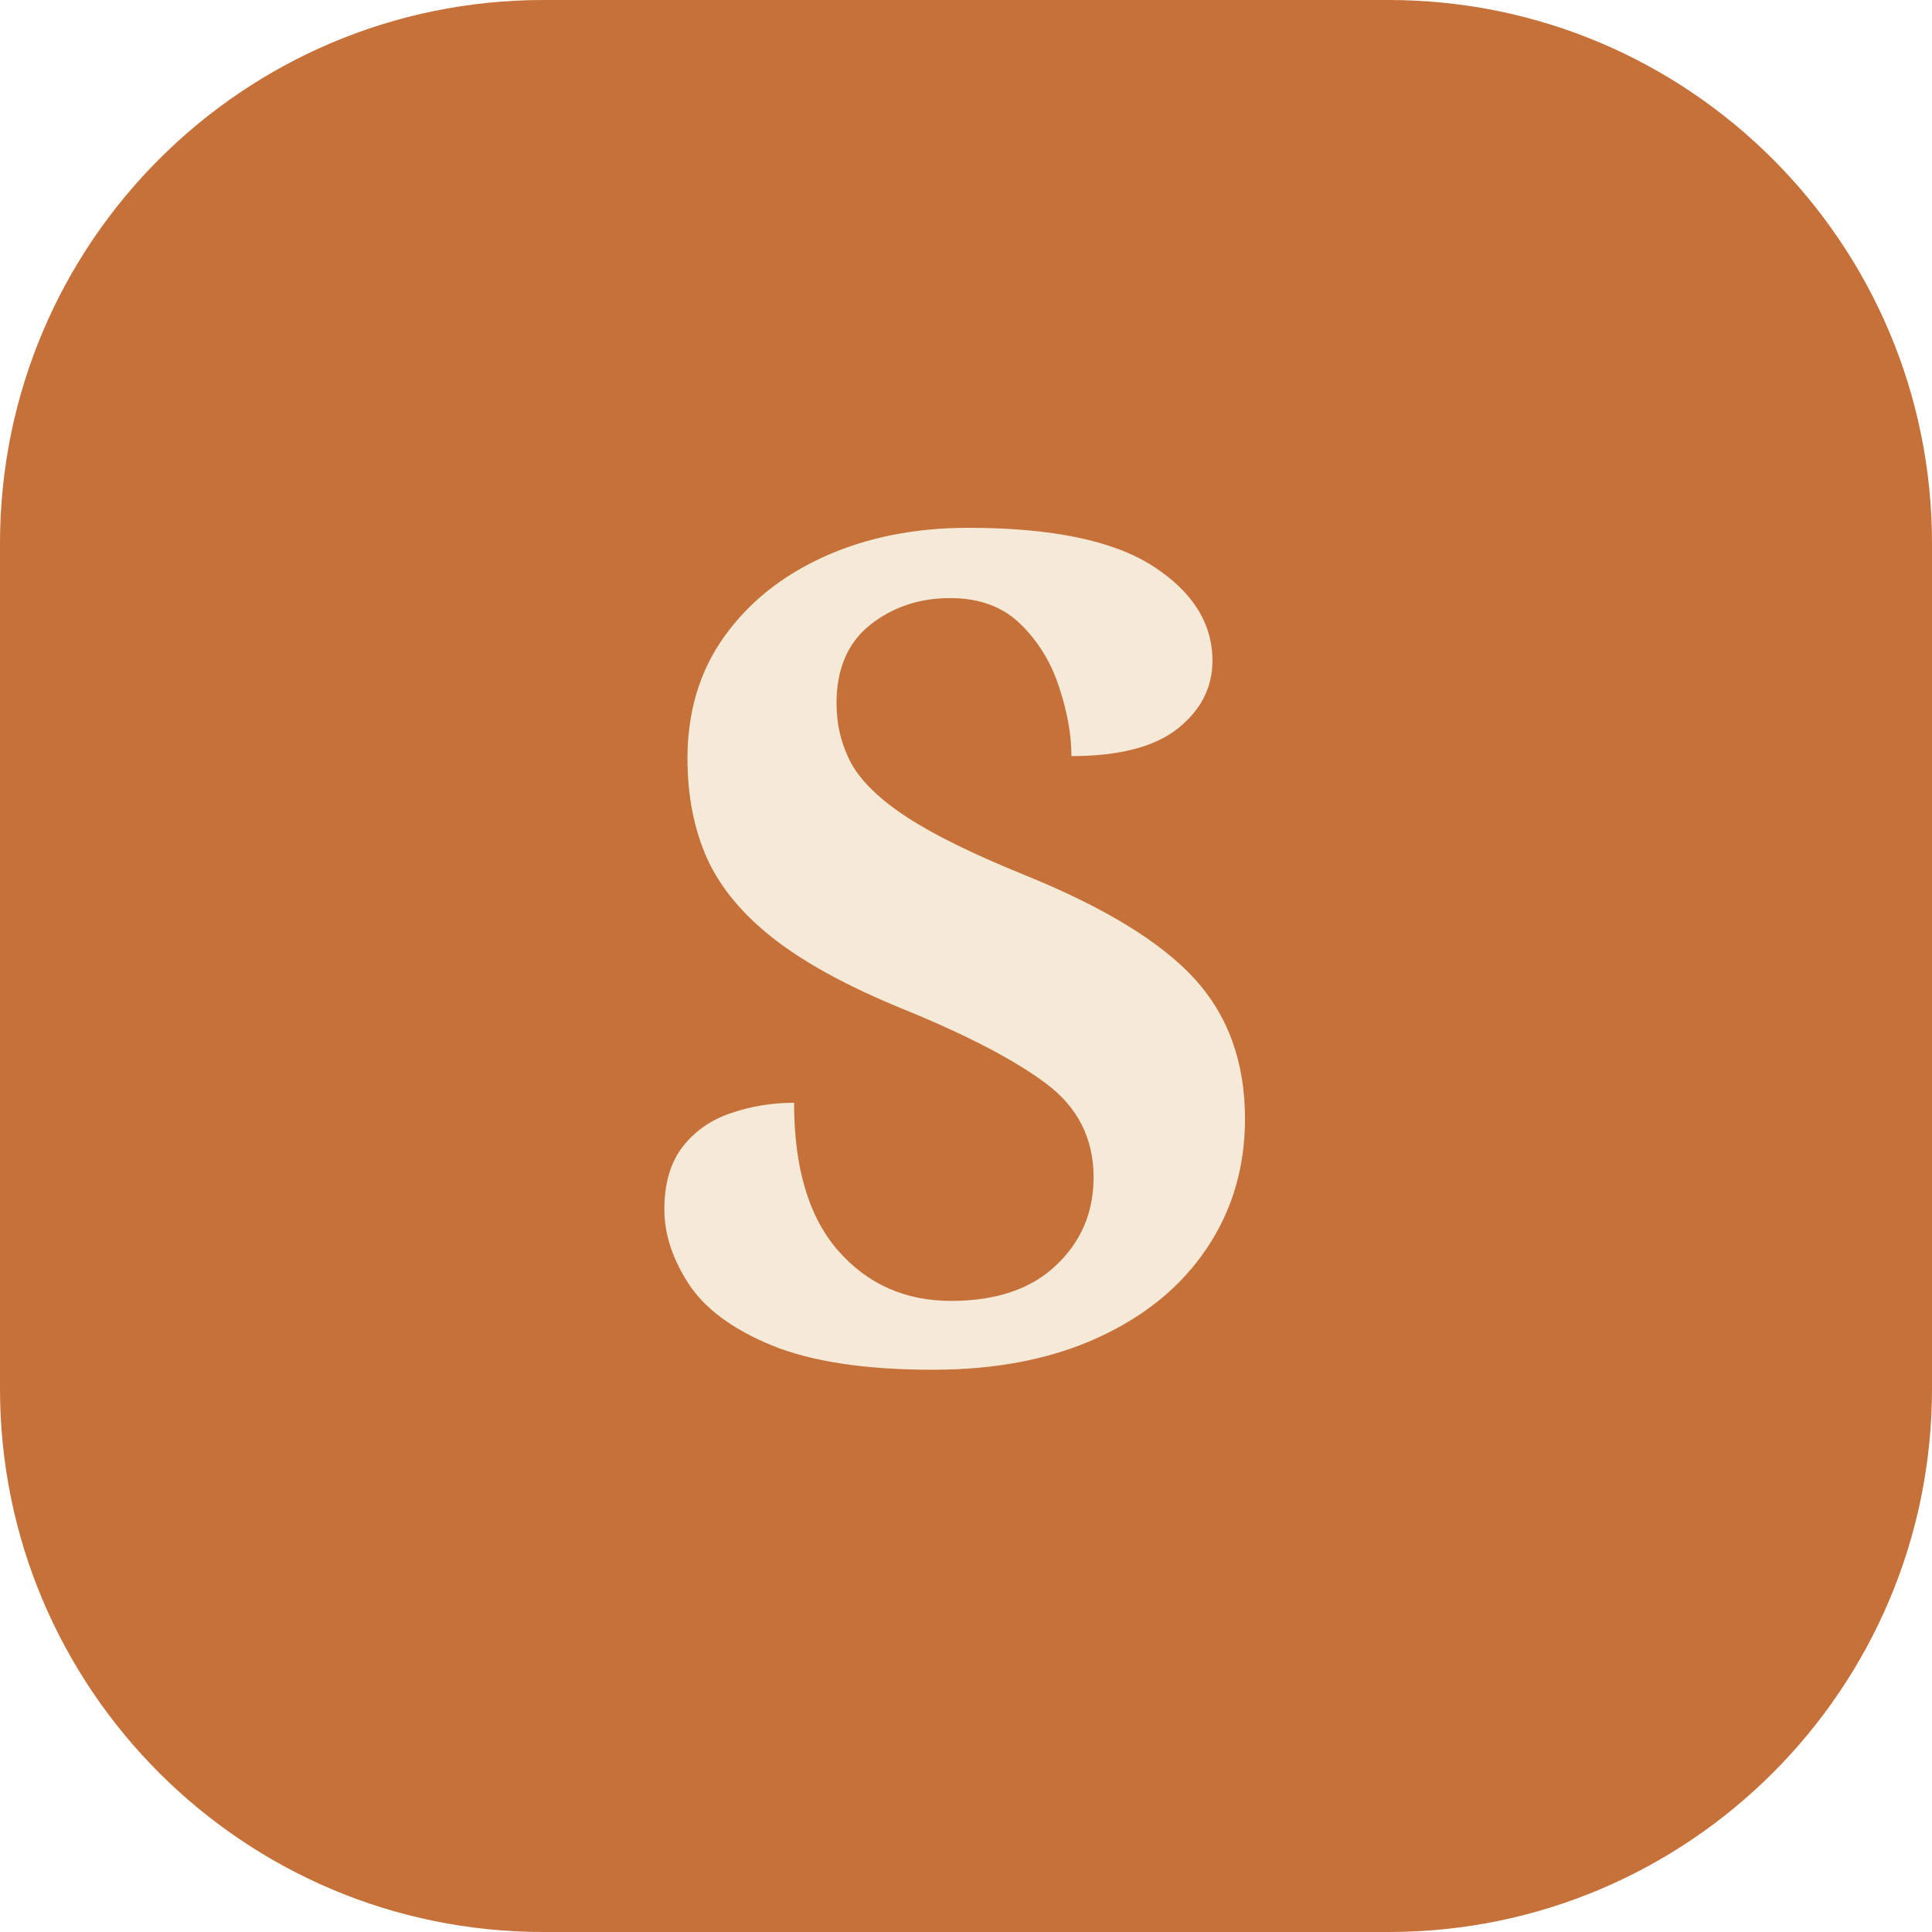
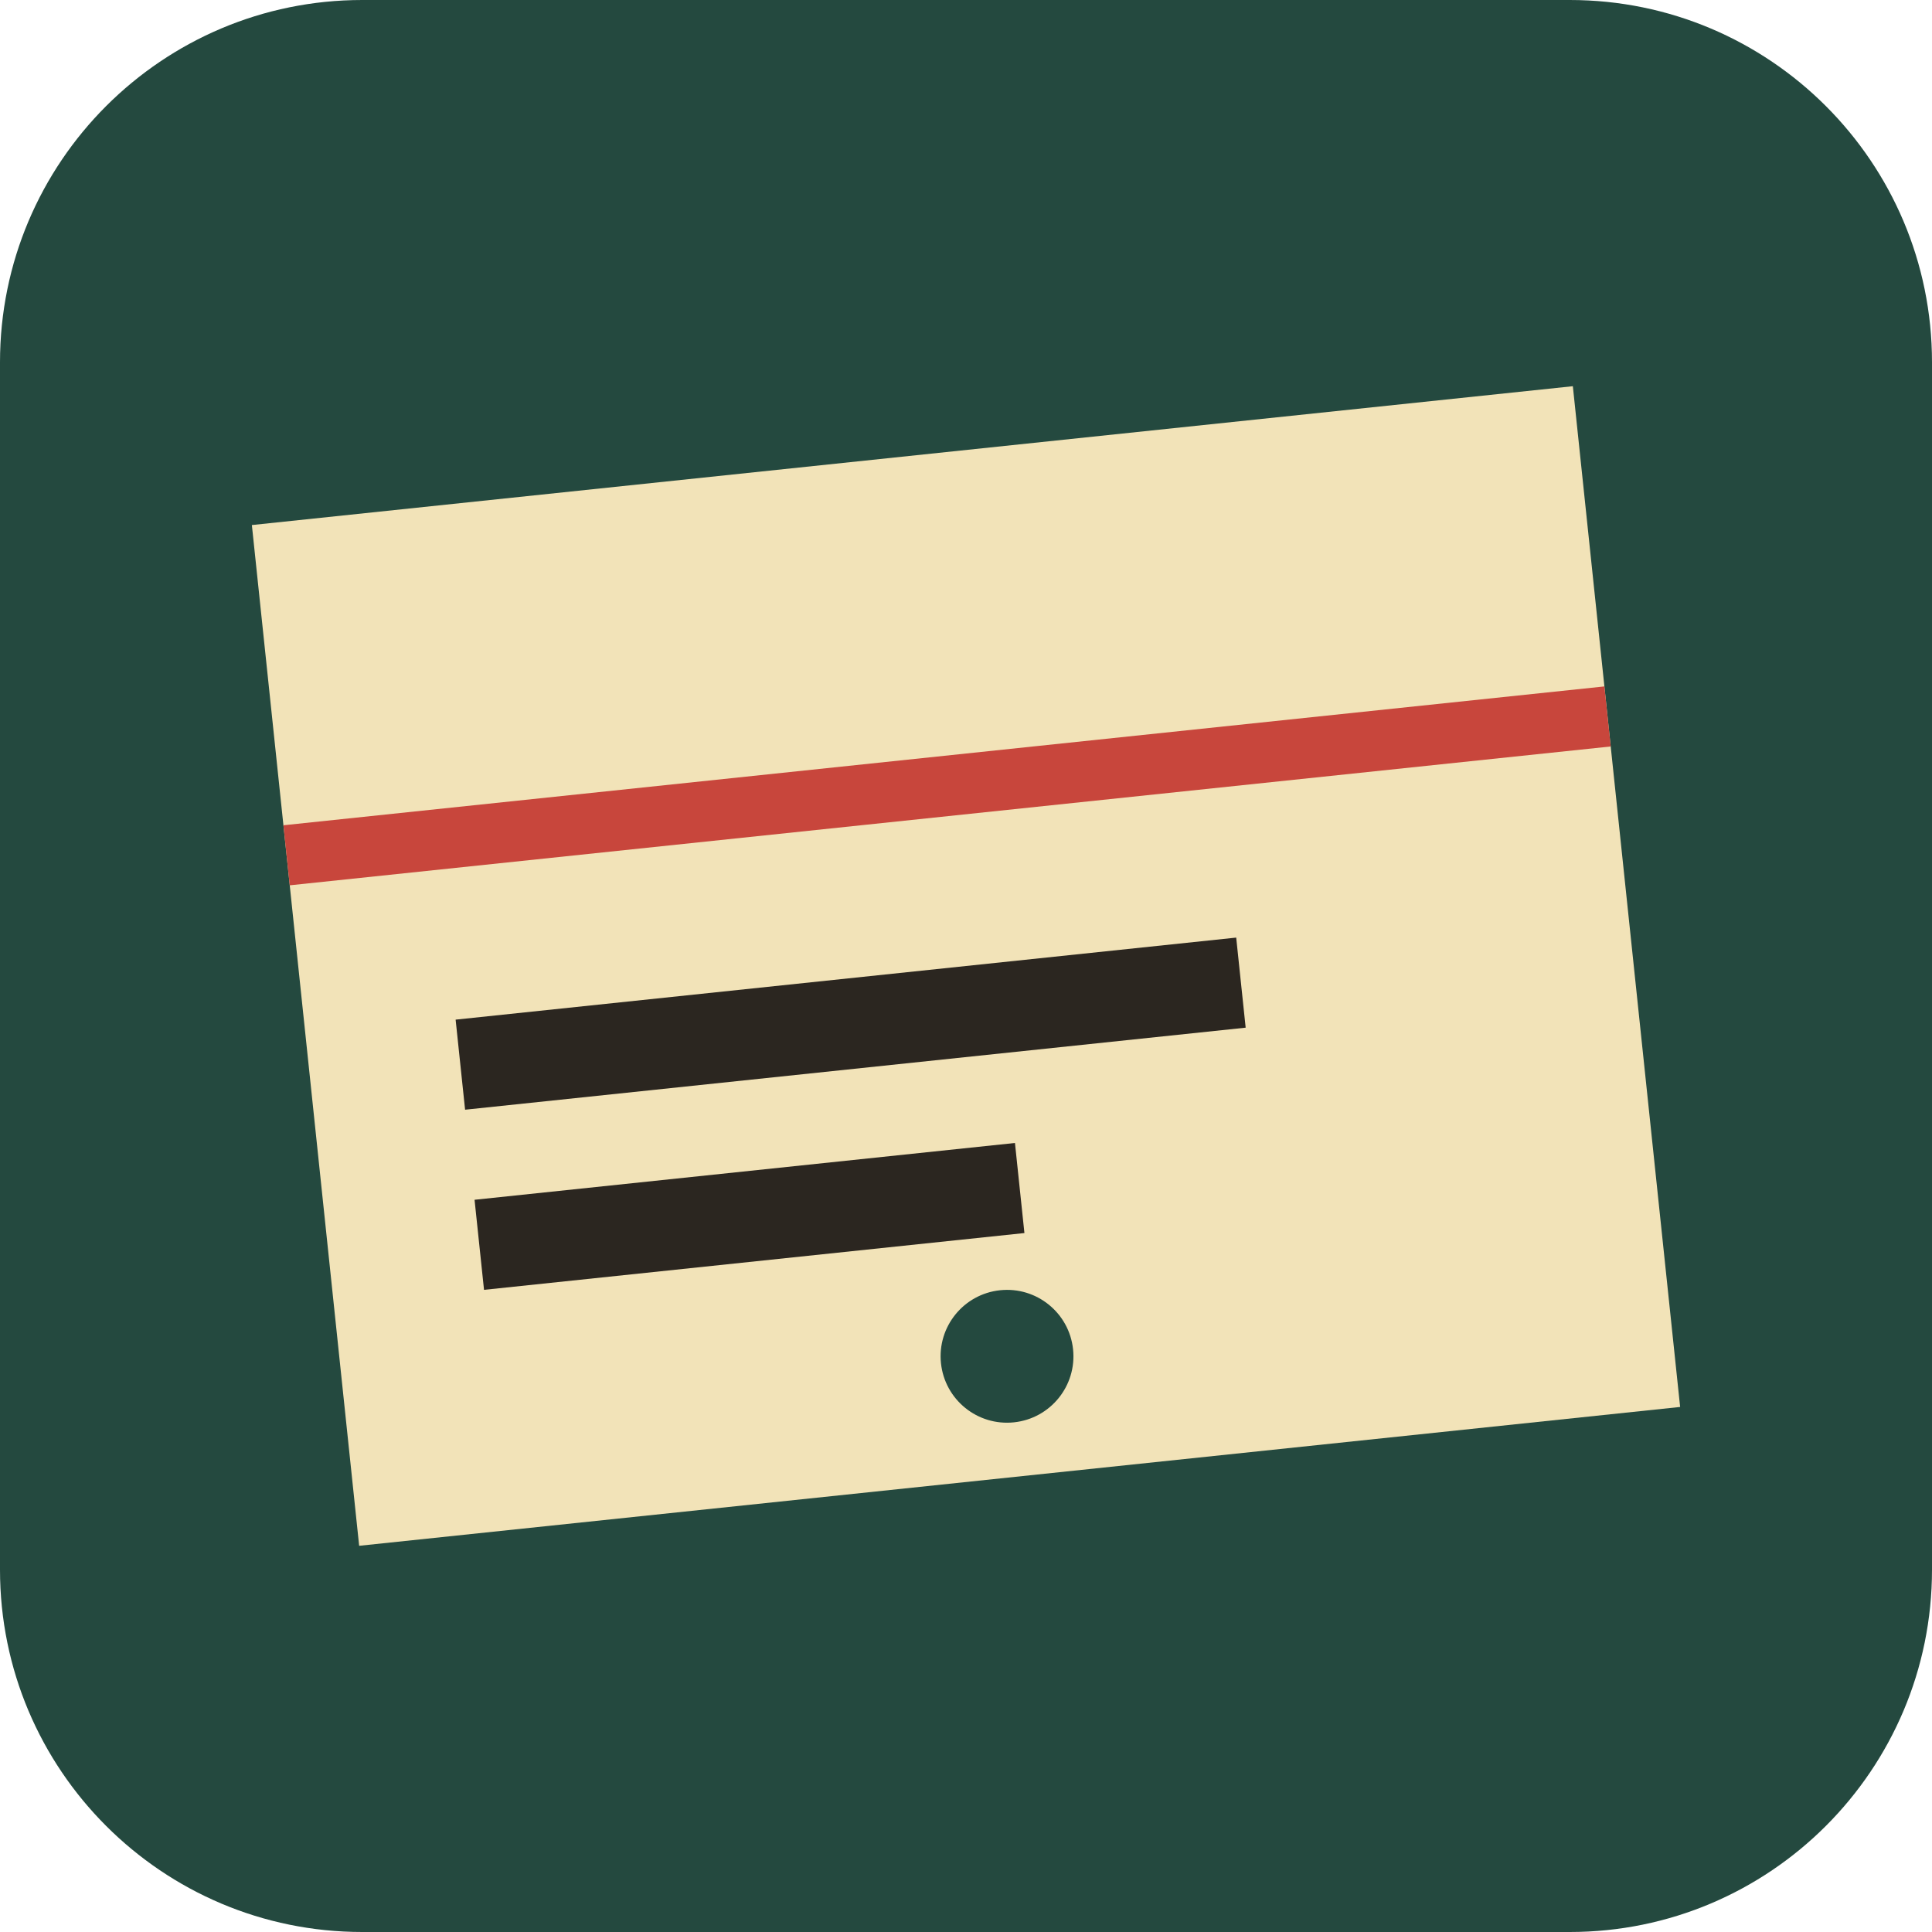
<svg xmlns="http://www.w3.org/2000/svg" viewBox="0 0 64 64">
-   <rect width="64" height="64" rx="18" fill="#c67139" />
-   <text x="32" y="45" text-anchor="middle" font-family="Georgia, serif" font-size="38" font-weight="700" fill="#f5ead8">S</text>
+   <rect width="64" height="64" rx="12" fill="#24493f" />
+   <g transform="rotate(-6 32 32)">
+     <rect x="10" y="15" width="44" height="34" fill="#f2e3b8" />
+     <rect x="10" y="25" width="44" height="2" fill="#c8463c" />
+     <rect x="15" y="32" width="26" height="3" fill="#2b2620" />
+     <rect x="15" y="38" width="18" height="3" fill="#2b2620" />
+     <circle cx="32" cy="45" r="2.2" fill="#24493f" />
+   </g>
</svg>
